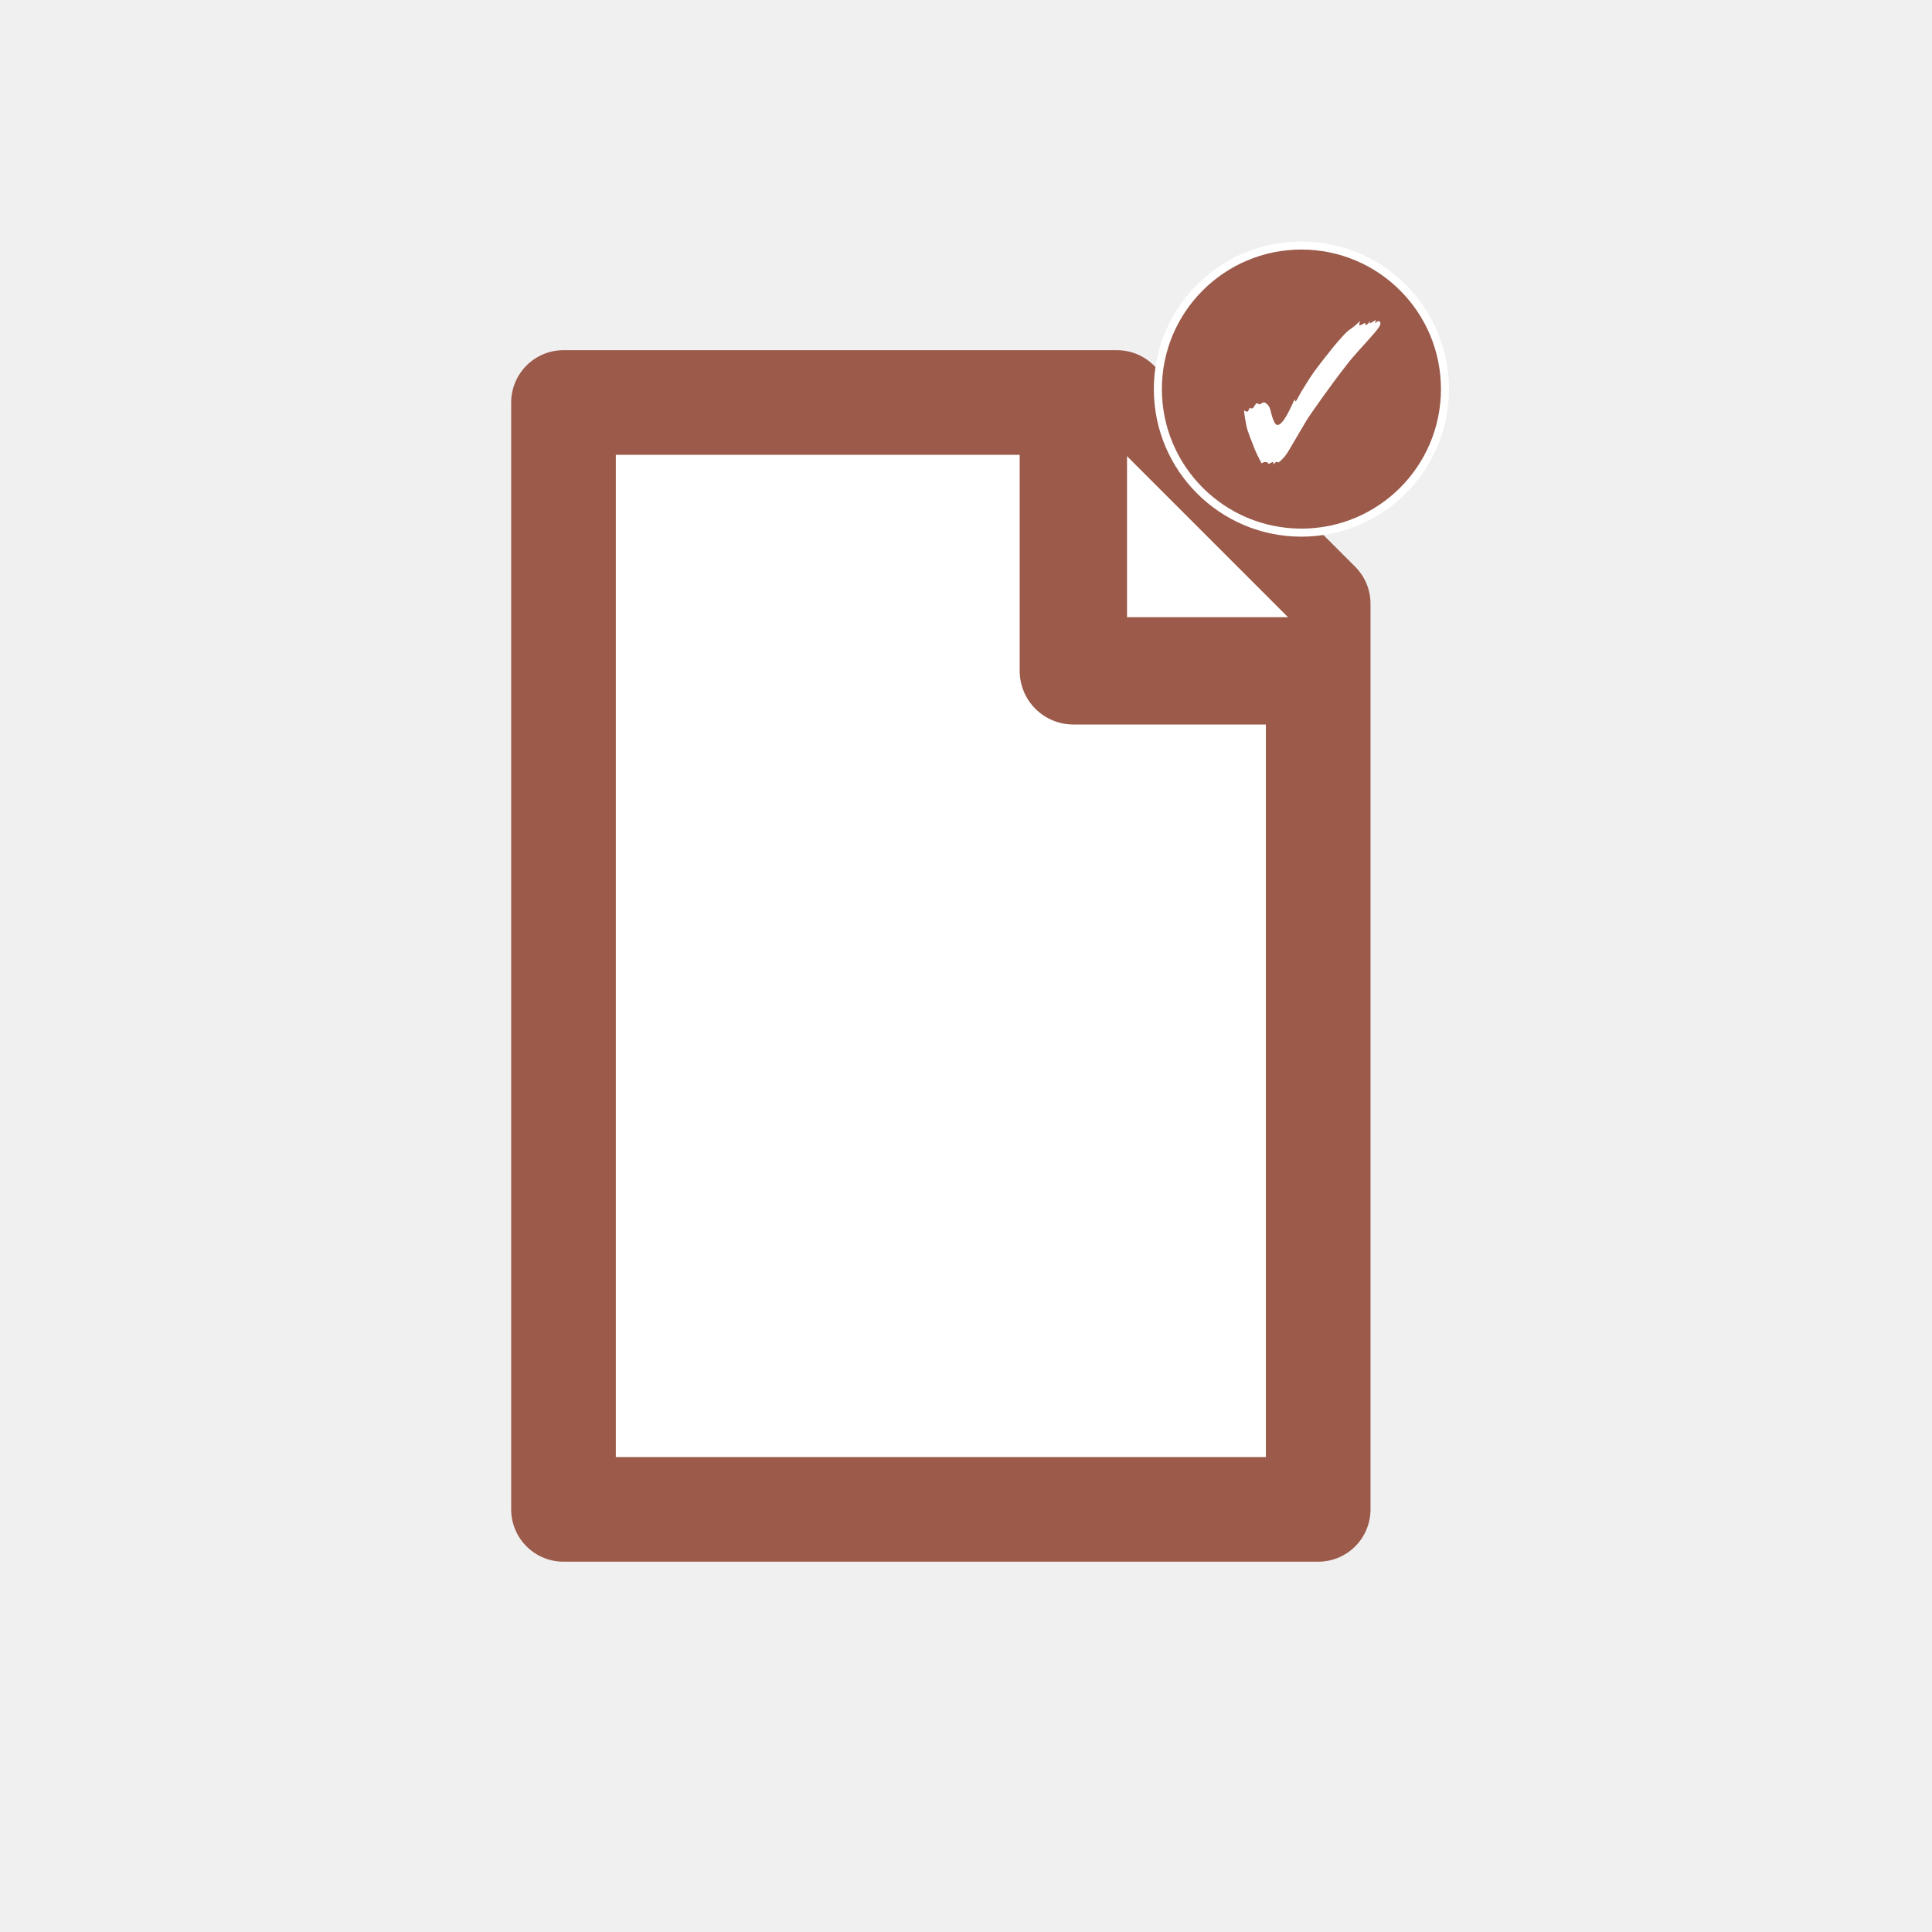
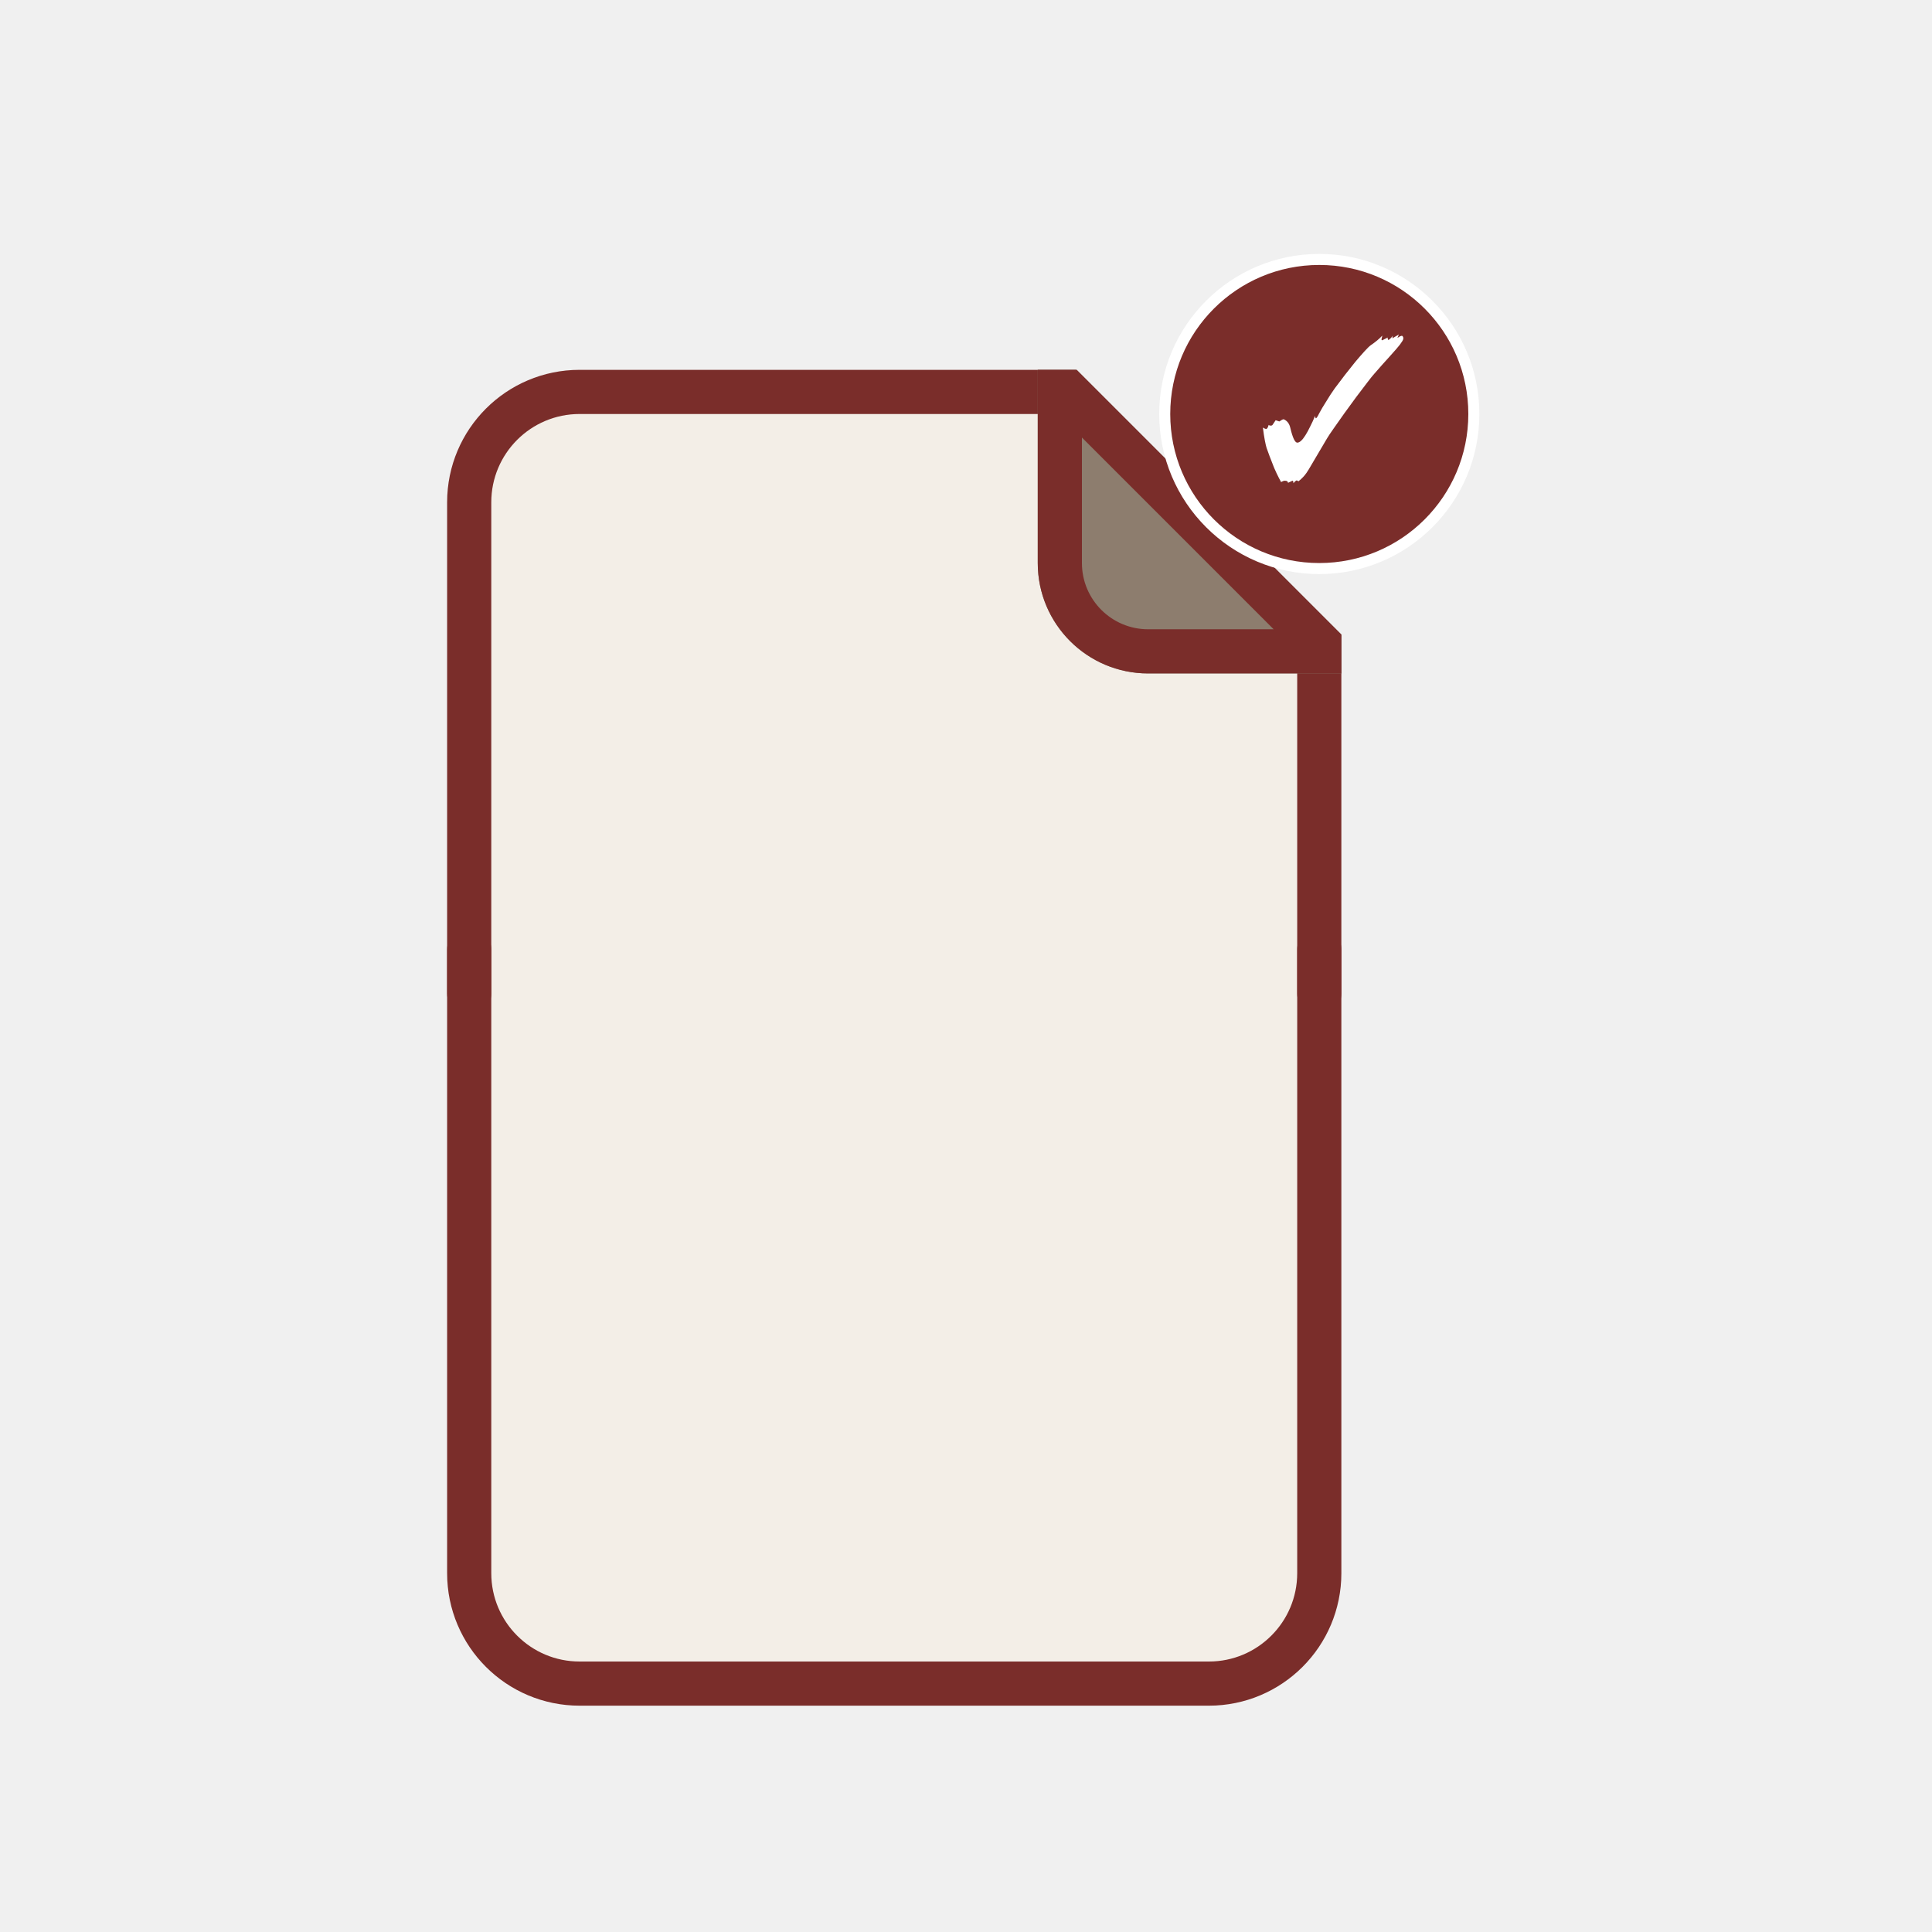
- <svg xmlns="http://www.w3.org/2000/svg" width="72" height="72" viewBox="0 0 72 72" fill="none">
-   <path d="M21 15H41.625L49.125 22.5V56.25H21V15Z" fill="white" stroke="#9B5A4A" stroke-width="3.9" stroke-linejoin="round" />
-   <path d="M40 15V25H50" fill="white" />
-   <path d="M40 15V25H50" stroke="#9B5A4A" stroke-width="4" stroke-linejoin="round" />
-   <circle cx="48.5" cy="14.5" r="5.35" fill="#9B5A4A" stroke="white" stroke-width="0.3" />
-   <path d="M47.463 17.308C47.463 17.247 47.451 17.217 47.428 17.217L47.267 17.294C47.267 17.261 47.248 17.238 47.211 17.224L47.155 17.217C47.118 17.217 47.071 17.233 47.015 17.266C47.006 17.243 46.994 17.219 46.98 17.196C46.966 17.173 46.954 17.152 46.945 17.133C46.884 17.016 46.824 16.888 46.763 16.748C46.707 16.603 46.653 16.466 46.602 16.335C46.555 16.204 46.518 16.102 46.49 16.027C46.471 15.966 46.45 15.875 46.427 15.754C46.404 15.633 46.38 15.479 46.357 15.292C46.408 15.325 46.448 15.341 46.476 15.341C46.509 15.341 46.539 15.292 46.567 15.194C46.581 15.213 46.607 15.222 46.644 15.222C46.672 15.222 46.693 15.213 46.707 15.194L46.819 15.026L46.945 15.068H46.952C46.961 15.068 46.971 15.063 46.98 15.054C46.989 15.045 47.003 15.035 47.022 15.026C47.059 15.003 47.087 14.991 47.106 14.991L47.127 14.998C47.244 15.054 47.318 15.157 47.351 15.306C47.435 15.661 47.519 15.838 47.603 15.838C47.687 15.838 47.785 15.749 47.897 15.572C47.953 15.483 48.009 15.381 48.065 15.264C48.126 15.147 48.186 15.017 48.247 14.872C48.256 14.928 48.266 14.956 48.275 14.956C48.298 14.956 48.338 14.898 48.394 14.781C48.455 14.664 48.55 14.503 48.681 14.298C48.756 14.172 48.849 14.03 48.961 13.871C49.078 13.712 49.201 13.549 49.332 13.381C49.463 13.213 49.589 13.054 49.71 12.905C49.836 12.756 49.948 12.627 50.046 12.52C50.144 12.413 50.216 12.343 50.263 12.31C50.44 12.189 50.58 12.072 50.683 11.96C50.678 11.993 50.671 12.023 50.662 12.051C50.657 12.074 50.655 12.091 50.655 12.1C50.655 12.119 50.664 12.128 50.683 12.128L50.879 12.03V12.058C50.879 12.095 50.888 12.114 50.907 12.114C50.921 12.114 50.949 12.093 50.991 12.051C51.033 12.009 51.056 11.979 51.061 11.96L51.047 12.058L51.285 11.918L51.229 12.044C51.304 11.993 51.357 11.967 51.39 11.967C51.409 11.967 51.423 11.979 51.432 12.002C51.441 12.021 51.446 12.039 51.446 12.058C51.446 12.086 51.434 12.119 51.411 12.156C51.388 12.193 51.357 12.238 51.32 12.289C51.292 12.326 51.245 12.382 51.18 12.457C51.119 12.527 51.026 12.632 50.9 12.772C50.774 12.907 50.606 13.096 50.396 13.339C50.34 13.4 50.254 13.507 50.137 13.661C50.02 13.81 49.887 13.985 49.738 14.186C49.593 14.382 49.449 14.58 49.304 14.781C49.159 14.982 49.031 15.164 48.919 15.327C48.807 15.486 48.728 15.605 48.681 15.684L48.247 16.419C48.154 16.578 48.077 16.708 48.016 16.811C47.955 16.909 47.909 16.977 47.876 17.014C47.806 17.098 47.729 17.173 47.645 17.238L47.582 17.203L47.526 17.238L47.463 17.308Z" fill="white" />
+ <svg xmlns="http://www.w3.org/2000/svg" width="350" height="350" viewBox="0 0 350 350" fill="none">
+   <path d="M89 75H189L235 121.5V301H89V75Z" fill="#F3EEE7" />
+   <path d="M85 172V285C85 296.046 93.954 305 105 305H219C230.046 305 239 296.046 239 285V172" stroke="#7A2D2A" stroke-width="8" stroke-linecap="round" />
+   <path d="M202.908 75H105C96.163 75 89 82.163 89 91V180C89 182.209 87.209 184 85 184C82.791 184 81 182.209 81 180V91C81 77.745 91.745 67 105 67H194.908L202.908 75ZM243 115.092V180C243 182.209 241.209 184 239 184C236.791 184 235 182.209 235 180V107.092L243 115.092Z" fill="#7A2D2A" />
+   <mask id="path-4-inside-1_48_267" fill="white">
+     <path d="M243 114.949V122H208C196.954 122 188 113.046 188 102V67H195.05L243 114.949Z" />
+   </mask>
+   <path d="M243 114.949V122H208C196.954 122 188 113.046 188 102V67H195.05L243 114.949Z" fill="#8D7D6E" />
+   <path d="M243 114.949H251V111.635L248.657 109.292L243 114.949ZM243 122V130H251V122H243ZM208 122V130V130V122ZM188 102H180V102H188ZM188 67V59H180V67H188ZM195.05 67L200.707 61.343L198.363 59H195.05V67ZM243 114.949H235V122H243H251V114.949H243ZM243 122V114H208V122V130H243V122ZM208 122V114C201.373 114 196 108.627 196 102H188H180C180 117.464 192.536 130 208 130V122ZM188 102H196V67H188H180V102H188ZM188 67V75H195.05V67V59H188V67ZM195.05 67L189.393 72.657L237.343 120.606L243 114.949L248.657 109.292L200.707 61.343L195.05 67Z" fill="#7A2D2A" mask="url(#path-4-inside-1_48_267)" />
+   <circle cx="239" cy="75" r="28" fill="#7A2D2A" stroke="white" stroke-width="2" />
+   <path d="M234.315 87.54C234.315 87.237 234.257 87.085 234.14 87.085L233.335 87.47C233.335 87.307 233.242 87.19 233.055 87.12L232.775 87.085C232.588 87.085 232.355 87.167 232.075 87.33C232.028 87.213 231.97 87.097 231.9 86.98C231.83 86.863 231.772 86.758 231.725 86.665C231.422 86.082 231.118 85.44 230.815 84.74C230.535 84.017 230.267 83.328 230.01 82.675C229.777 82.022 229.59 81.508 229.45 81.135C229.357 80.832 229.252 80.377 229.135 79.77C229.018 79.163 228.902 78.393 228.785 77.46C229.042 77.623 229.24 77.705 229.38 77.705C229.543 77.705 229.695 77.46 229.835 76.97C229.905 77.063 230.033 77.11 230.22 77.11C230.36 77.11 230.465 77.063 230.535 76.97L231.095 76.13L231.725 76.34H231.76C231.807 76.34 231.853 76.317 231.9 76.27C231.947 76.223 232.017 76.177 232.11 76.13C232.297 76.013 232.437 75.955 232.53 75.955L232.635 75.99C233.218 76.27 233.592 76.783 233.755 77.53C234.175 79.303 234.595 80.19 235.015 80.19C235.435 80.19 235.925 79.747 236.485 78.86C236.765 78.417 237.045 77.903 237.325 77.32C237.628 76.737 237.932 76.083 238.235 75.36C238.282 75.64 238.328 75.78 238.375 75.78C238.492 75.78 238.69 75.488 238.97 74.905C239.273 74.322 239.752 73.517 240.405 72.49C240.778 71.86 241.245 71.148 241.805 70.355C242.388 69.562 243.007 68.745 243.66 67.905C244.313 67.065 244.943 66.272 245.55 65.525C246.18 64.778 246.74 64.137 247.23 63.6C247.72 63.063 248.082 62.713 248.315 62.55C249.202 61.943 249.902 61.36 250.415 60.8C250.392 60.963 250.357 61.115 250.31 61.255C250.287 61.372 250.275 61.453 250.275 61.5C250.275 61.593 250.322 61.64 250.415 61.64L251.395 61.15V61.29C251.395 61.477 251.442 61.57 251.535 61.57C251.605 61.57 251.745 61.465 251.955 61.255C252.165 61.045 252.282 60.893 252.305 60.8L252.235 61.29L253.425 60.59L253.145 61.22C253.518 60.963 253.787 60.835 253.95 60.835C254.043 60.835 254.113 60.893 254.16 61.01C254.207 61.103 254.23 61.197 254.23 61.29C254.23 61.43 254.172 61.593 254.055 61.78C253.938 61.967 253.787 62.188 253.6 62.445C253.46 62.632 253.227 62.912 252.9 63.285C252.597 63.635 252.13 64.16 251.5 64.86C250.87 65.537 250.03 66.482 248.98 67.695C248.7 67.998 248.268 68.535 247.685 69.305C247.102 70.052 246.437 70.927 245.69 71.93C244.967 72.91 244.243 73.902 243.52 74.905C242.797 75.908 242.155 76.818 241.595 77.635C241.035 78.428 240.638 79.023 240.405 79.42L238.235 83.095C237.768 83.888 237.383 84.542 237.08 85.055C236.777 85.545 236.543 85.883 236.38 86.07C236.03 86.49 235.645 86.863 235.225 87.19L234.91 87.015L234.63 87.19L234.315 87.54Z" fill="white" />
</svg>
